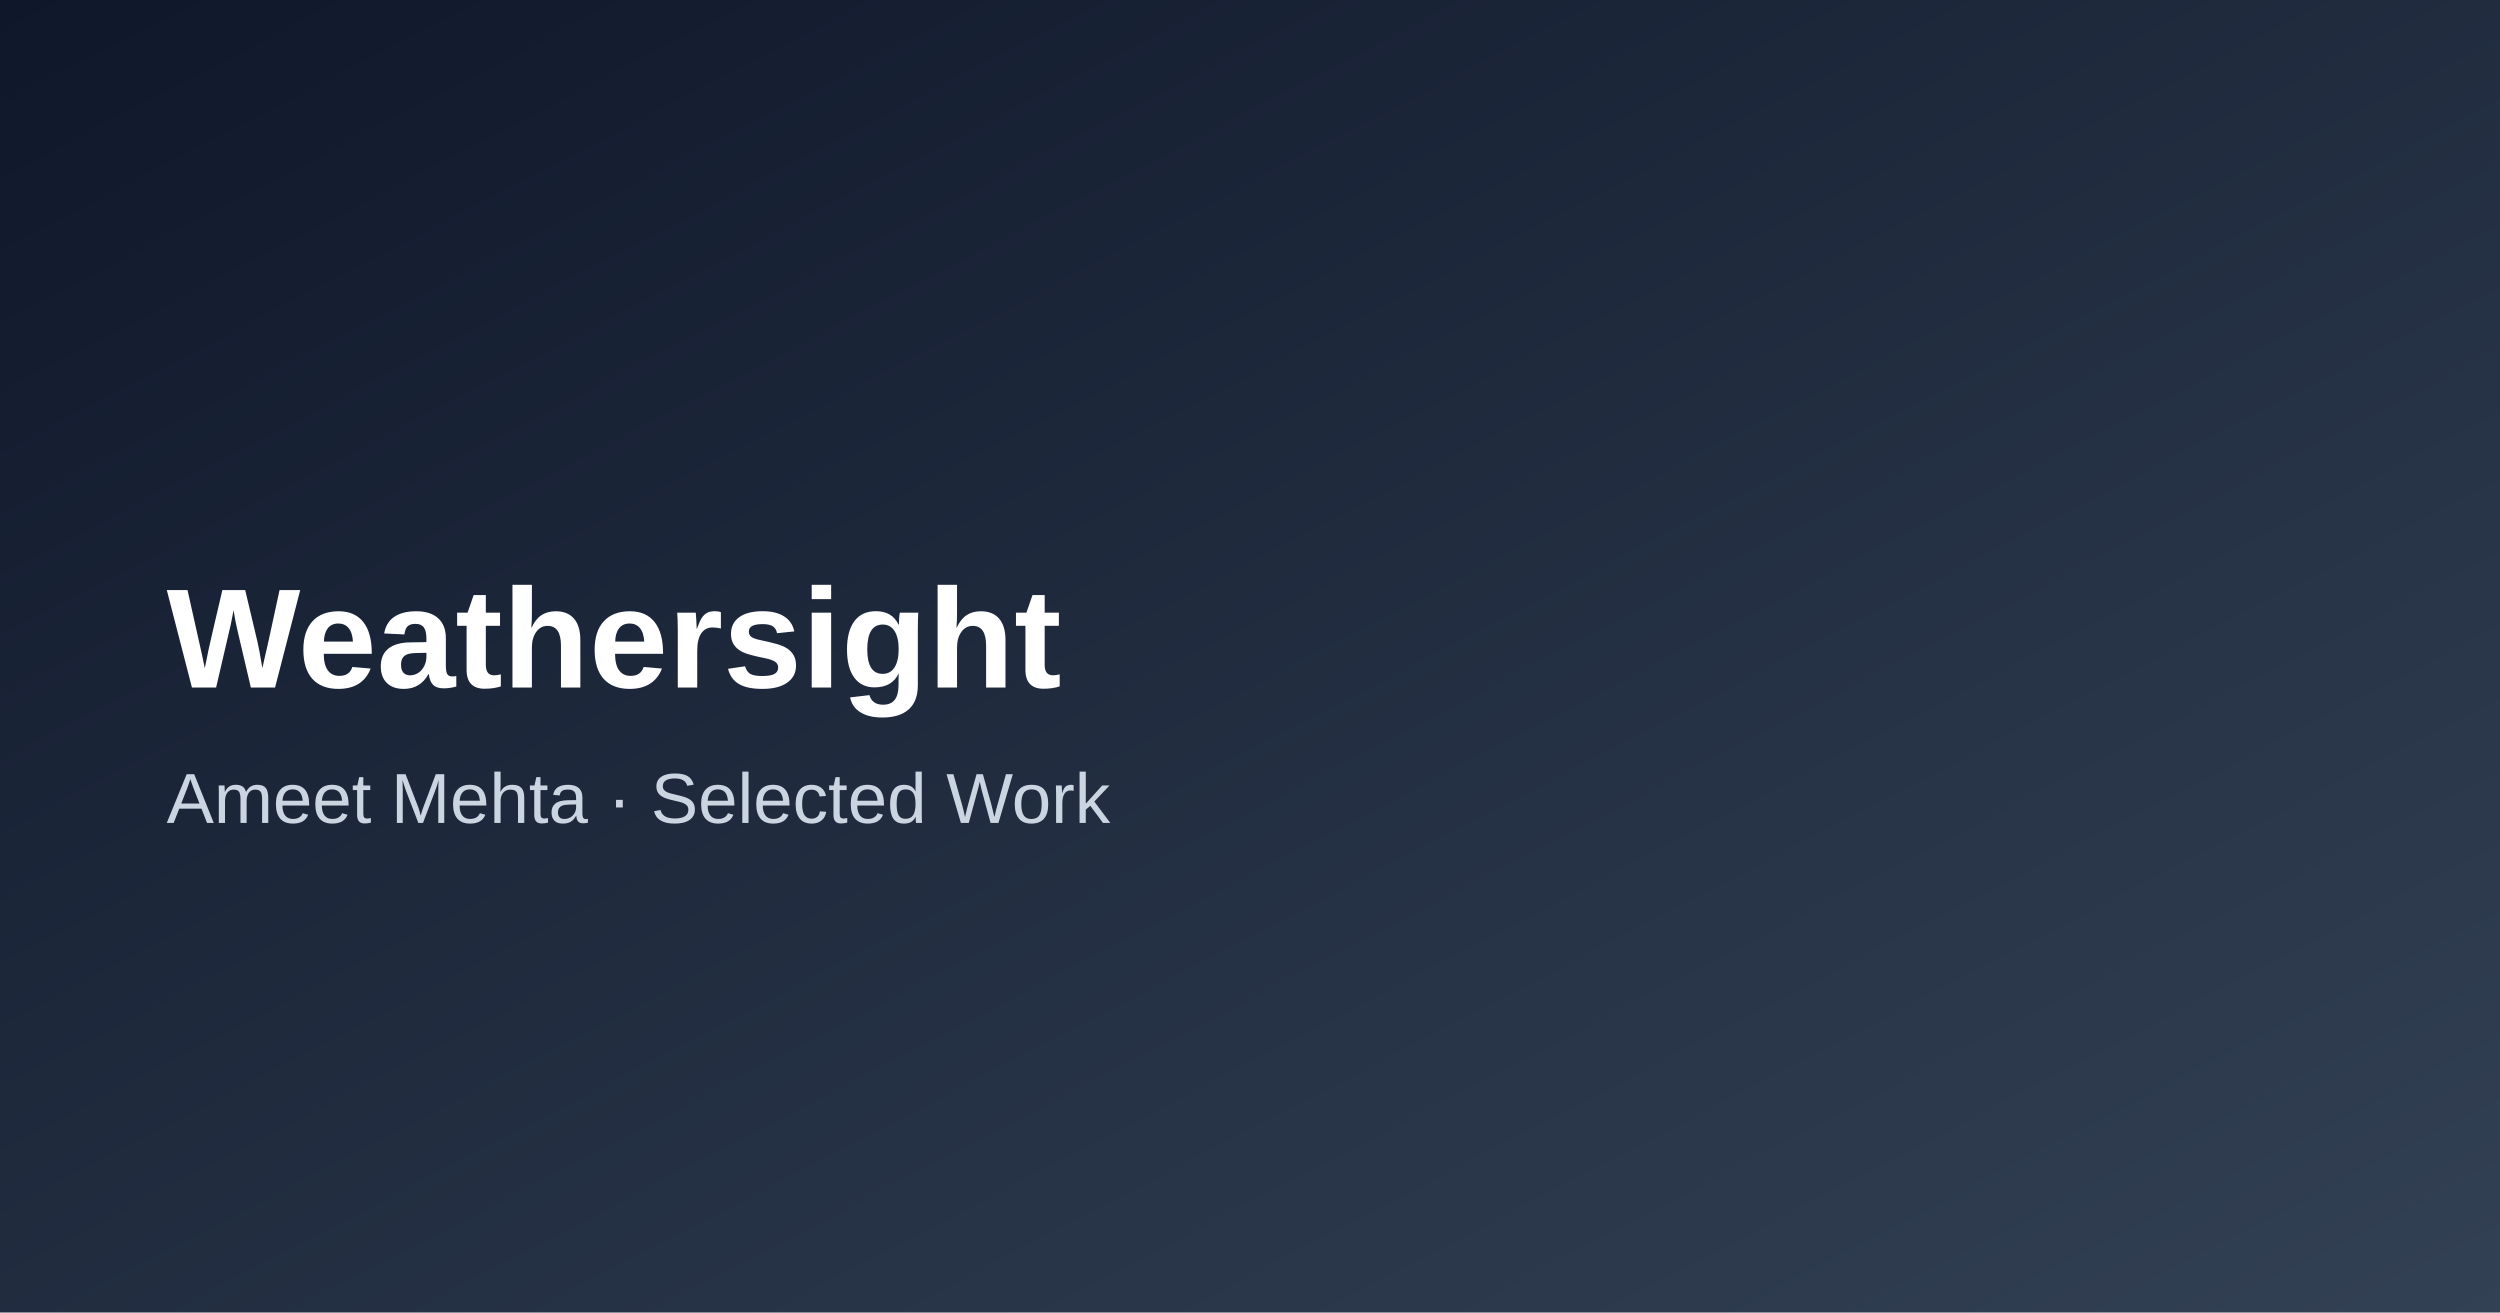
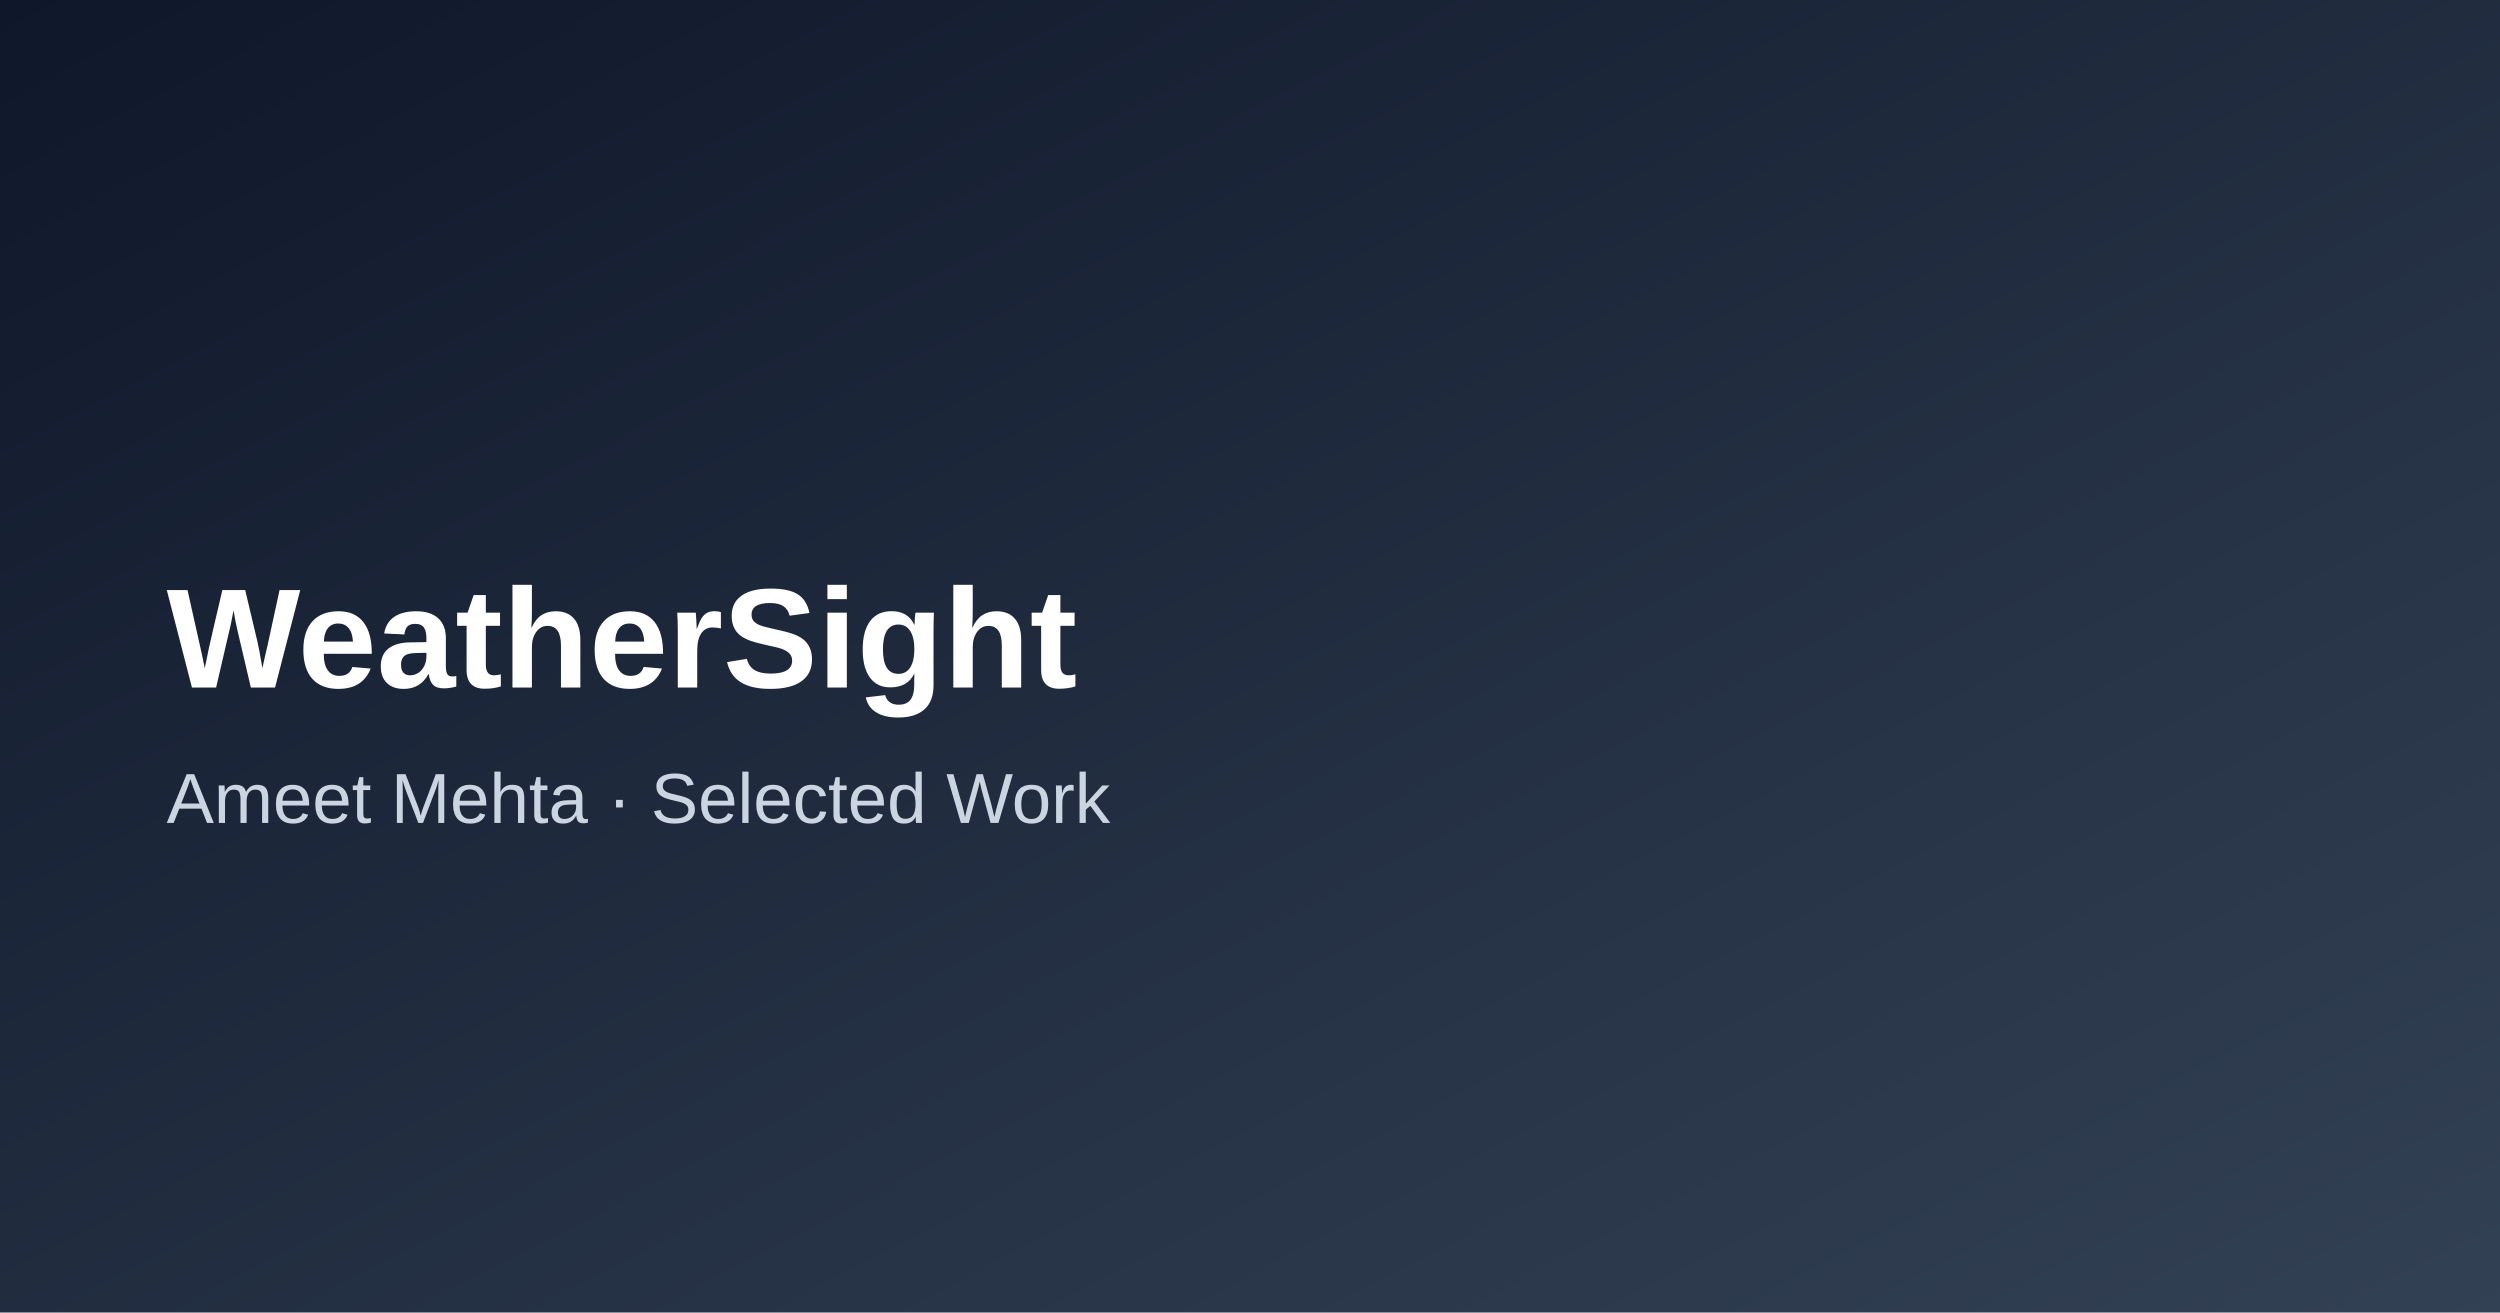
- <svg xmlns="http://www.w3.org/2000/svg" width="1200" height="630" viewBox="0 0 1200 630" role="img" aria-label="Weathersight thumbnail">
+ <svg xmlns="http://www.w3.org/2000/svg" width="1200" height="630" viewBox="0 0 1200 630" role="img" aria-label="WeatherSight thumbnail">
  <defs>
    <linearGradient id="bg" x1="0" y1="0" x2="1" y2="1">
      <stop offset="0%" stop-color="#0f172a" />
      <stop offset="100%" stop-color="#334155" />
    </linearGradient>
  </defs>
  <rect width="1200" height="630" fill="url(#bg)" />
-   <text x="80" y="330" fill="#ffffff" font-size="68" font-family="Arial, sans-serif" font-weight="700">Weathersight</text>
+   <text x="80" y="330" fill="#ffffff" font-size="68" font-family="Arial, sans-serif" font-weight="700">WeatherSight</text>
  <text x="80" y="395" fill="#cbd5e1" font-size="34" font-family="Arial, sans-serif">Ameet Mehta · Selected Work</text>
</svg>
